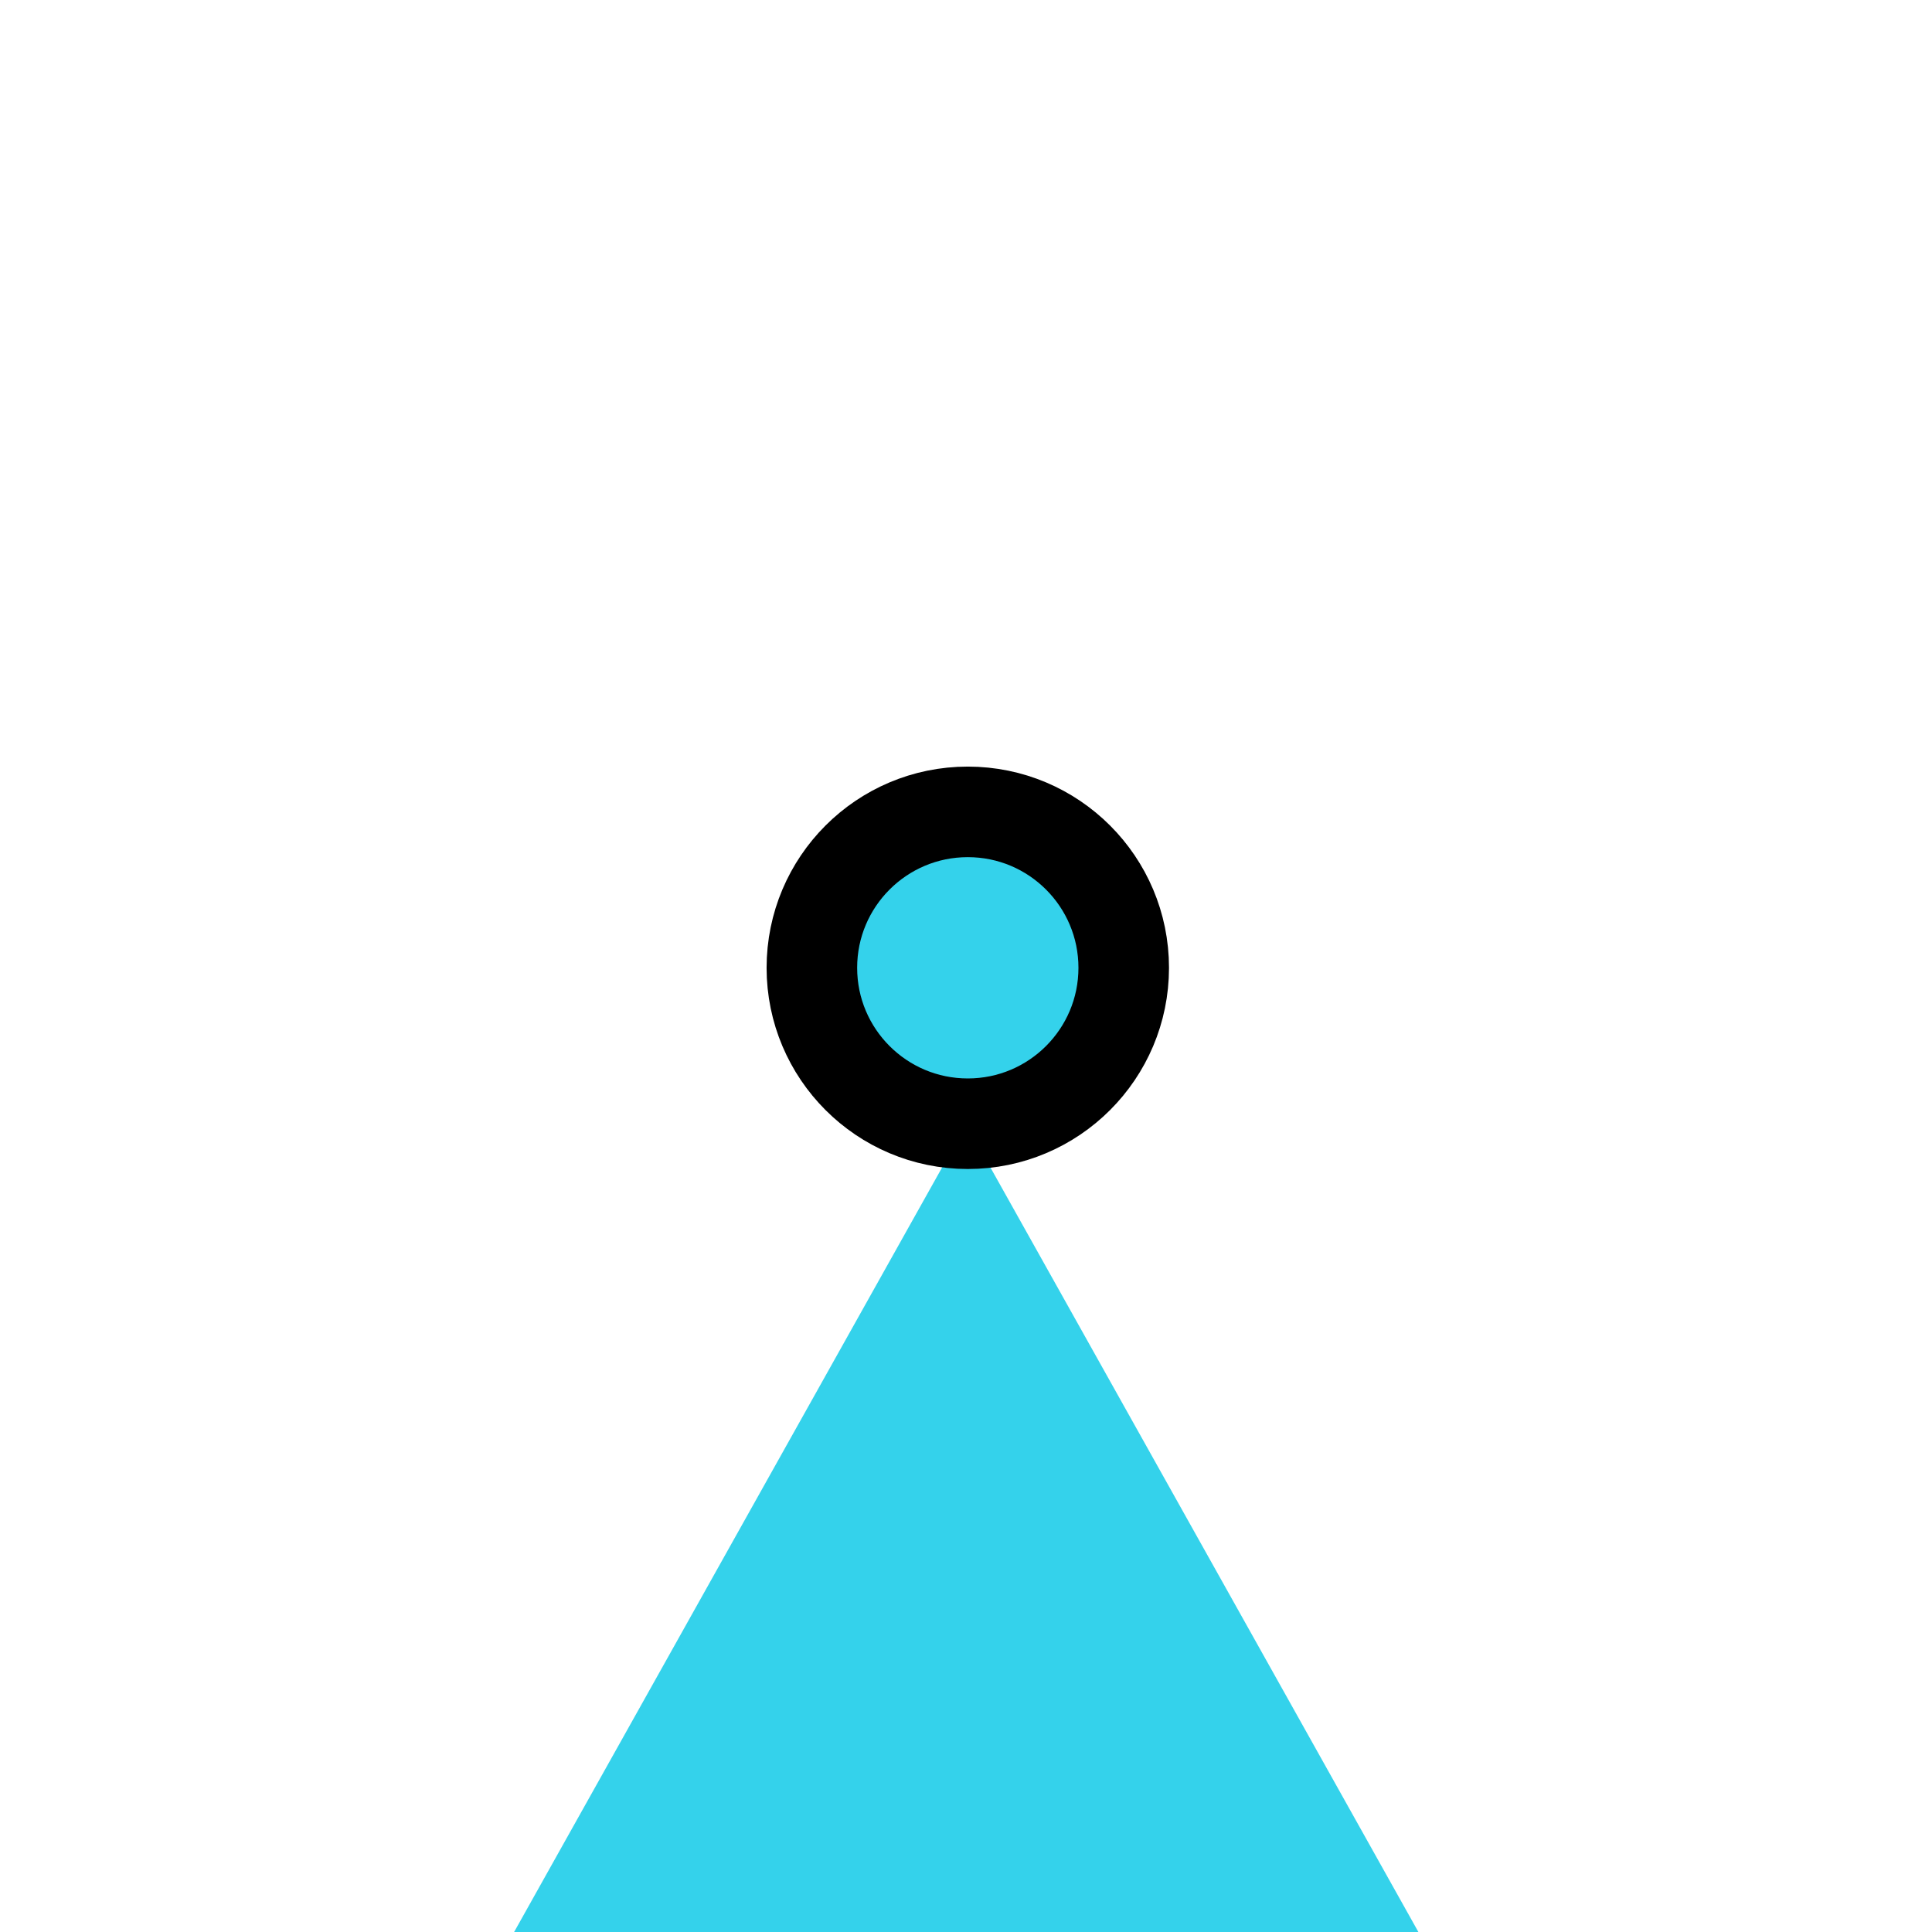
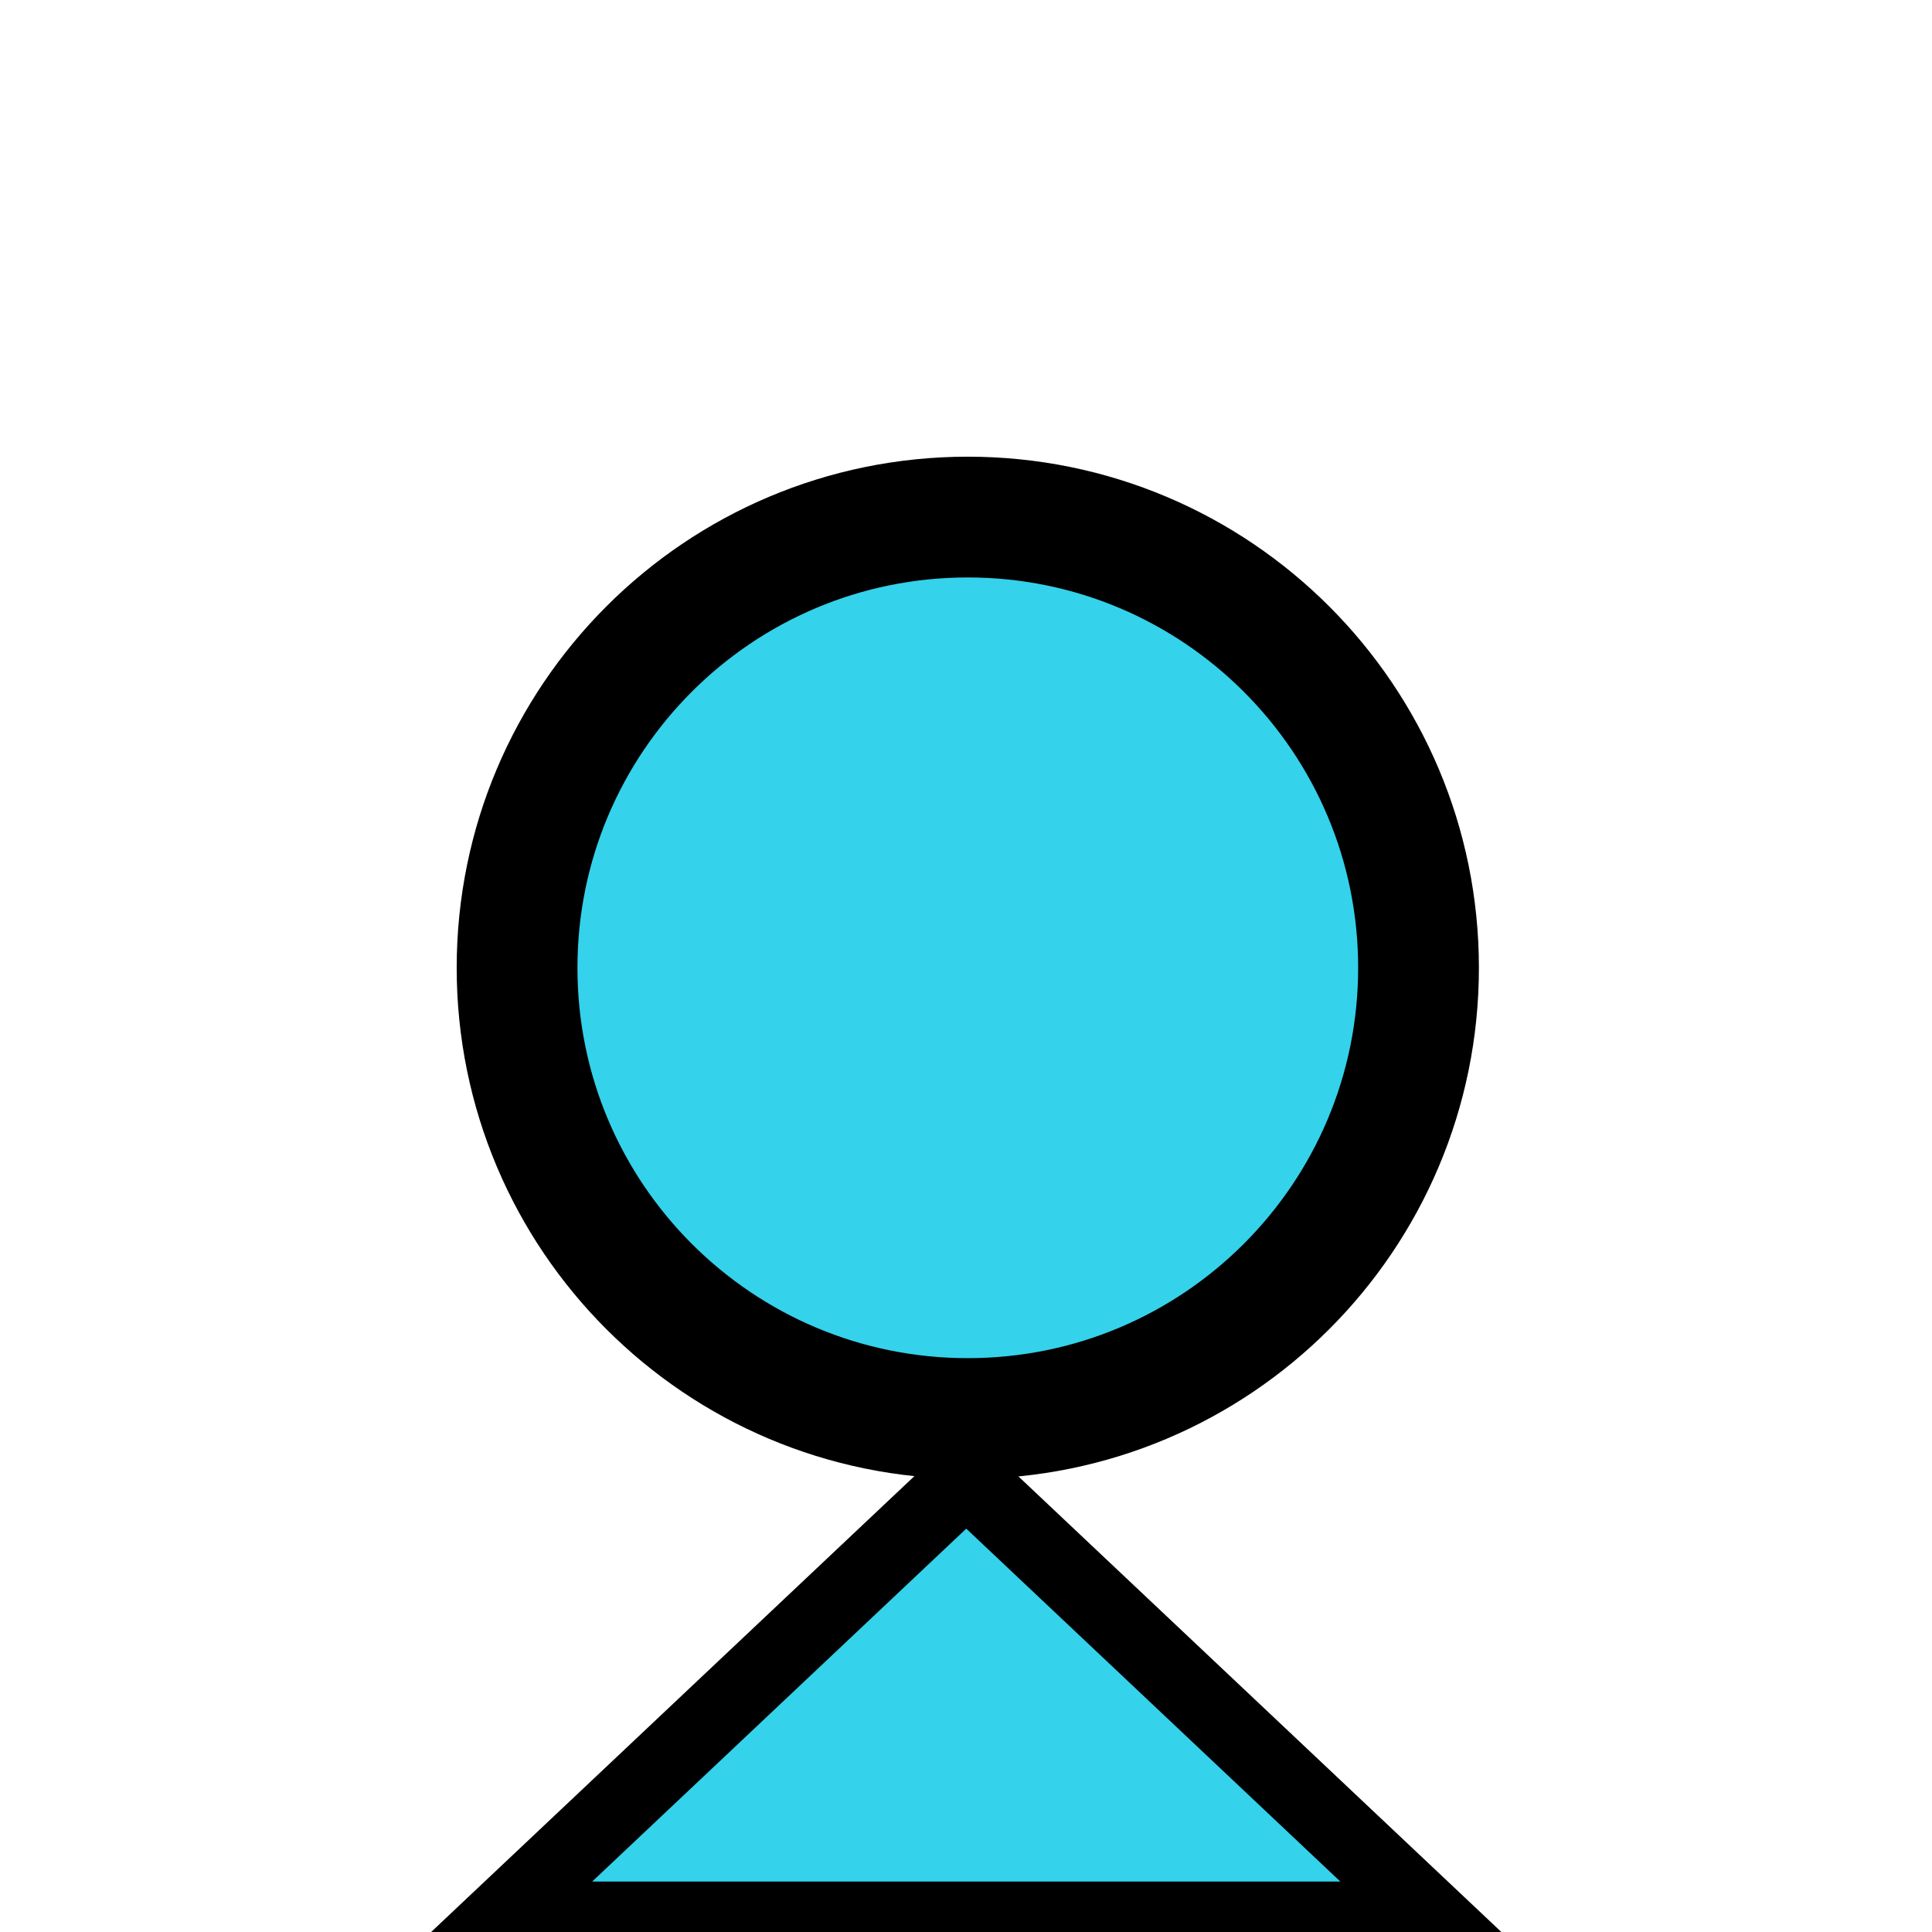
<svg xmlns="http://www.w3.org/2000/svg" version="1.1" width="32" height="32" viewBox="0 0 47.853 47.853" id="svg6709">
  <defs id="defs6713" />
-   <path style="fill:#34d2eb;fill-opacity:1;stroke:none;stroke-width:1.39;stroke-dasharray:none;stroke-opacity:1" id="path372" d="m 16.742,7.392 6.787,11.755 -13.574,0 z" transform="matrix(1.654144,0,0,1.706091,-3.760858,15.23604)" />
-   <ellipse style="fill:#34d2eb;stroke:#000000;stroke-width:2.243;fill-opacity:1;stroke-opacity:1;stroke-dasharray:none" id="path3589" cx="23.971" cy="23.971" rx="3.862" ry="3.862" />
+   <circle style="fill:#34d2eb;fill-opacity:1;stroke:#000000;stroke-width:2.991;stroke-dasharray:none;stroke-opacity:1" id="path3589" cx="23.971" cy="23.971" r="11.164" />
+   <path style="fill:#34d2eb;fill-opacity:1;stroke:#000000;stroke-width:1.39;stroke-dasharray:none;stroke-opacity:1" id="path372" d="m 16.742,7.392 6.787,11.755 -13.574,0 z" transform="matrix(1.659503,0,0,0.903892,-3.850576,29.92465)" />
</svg>
